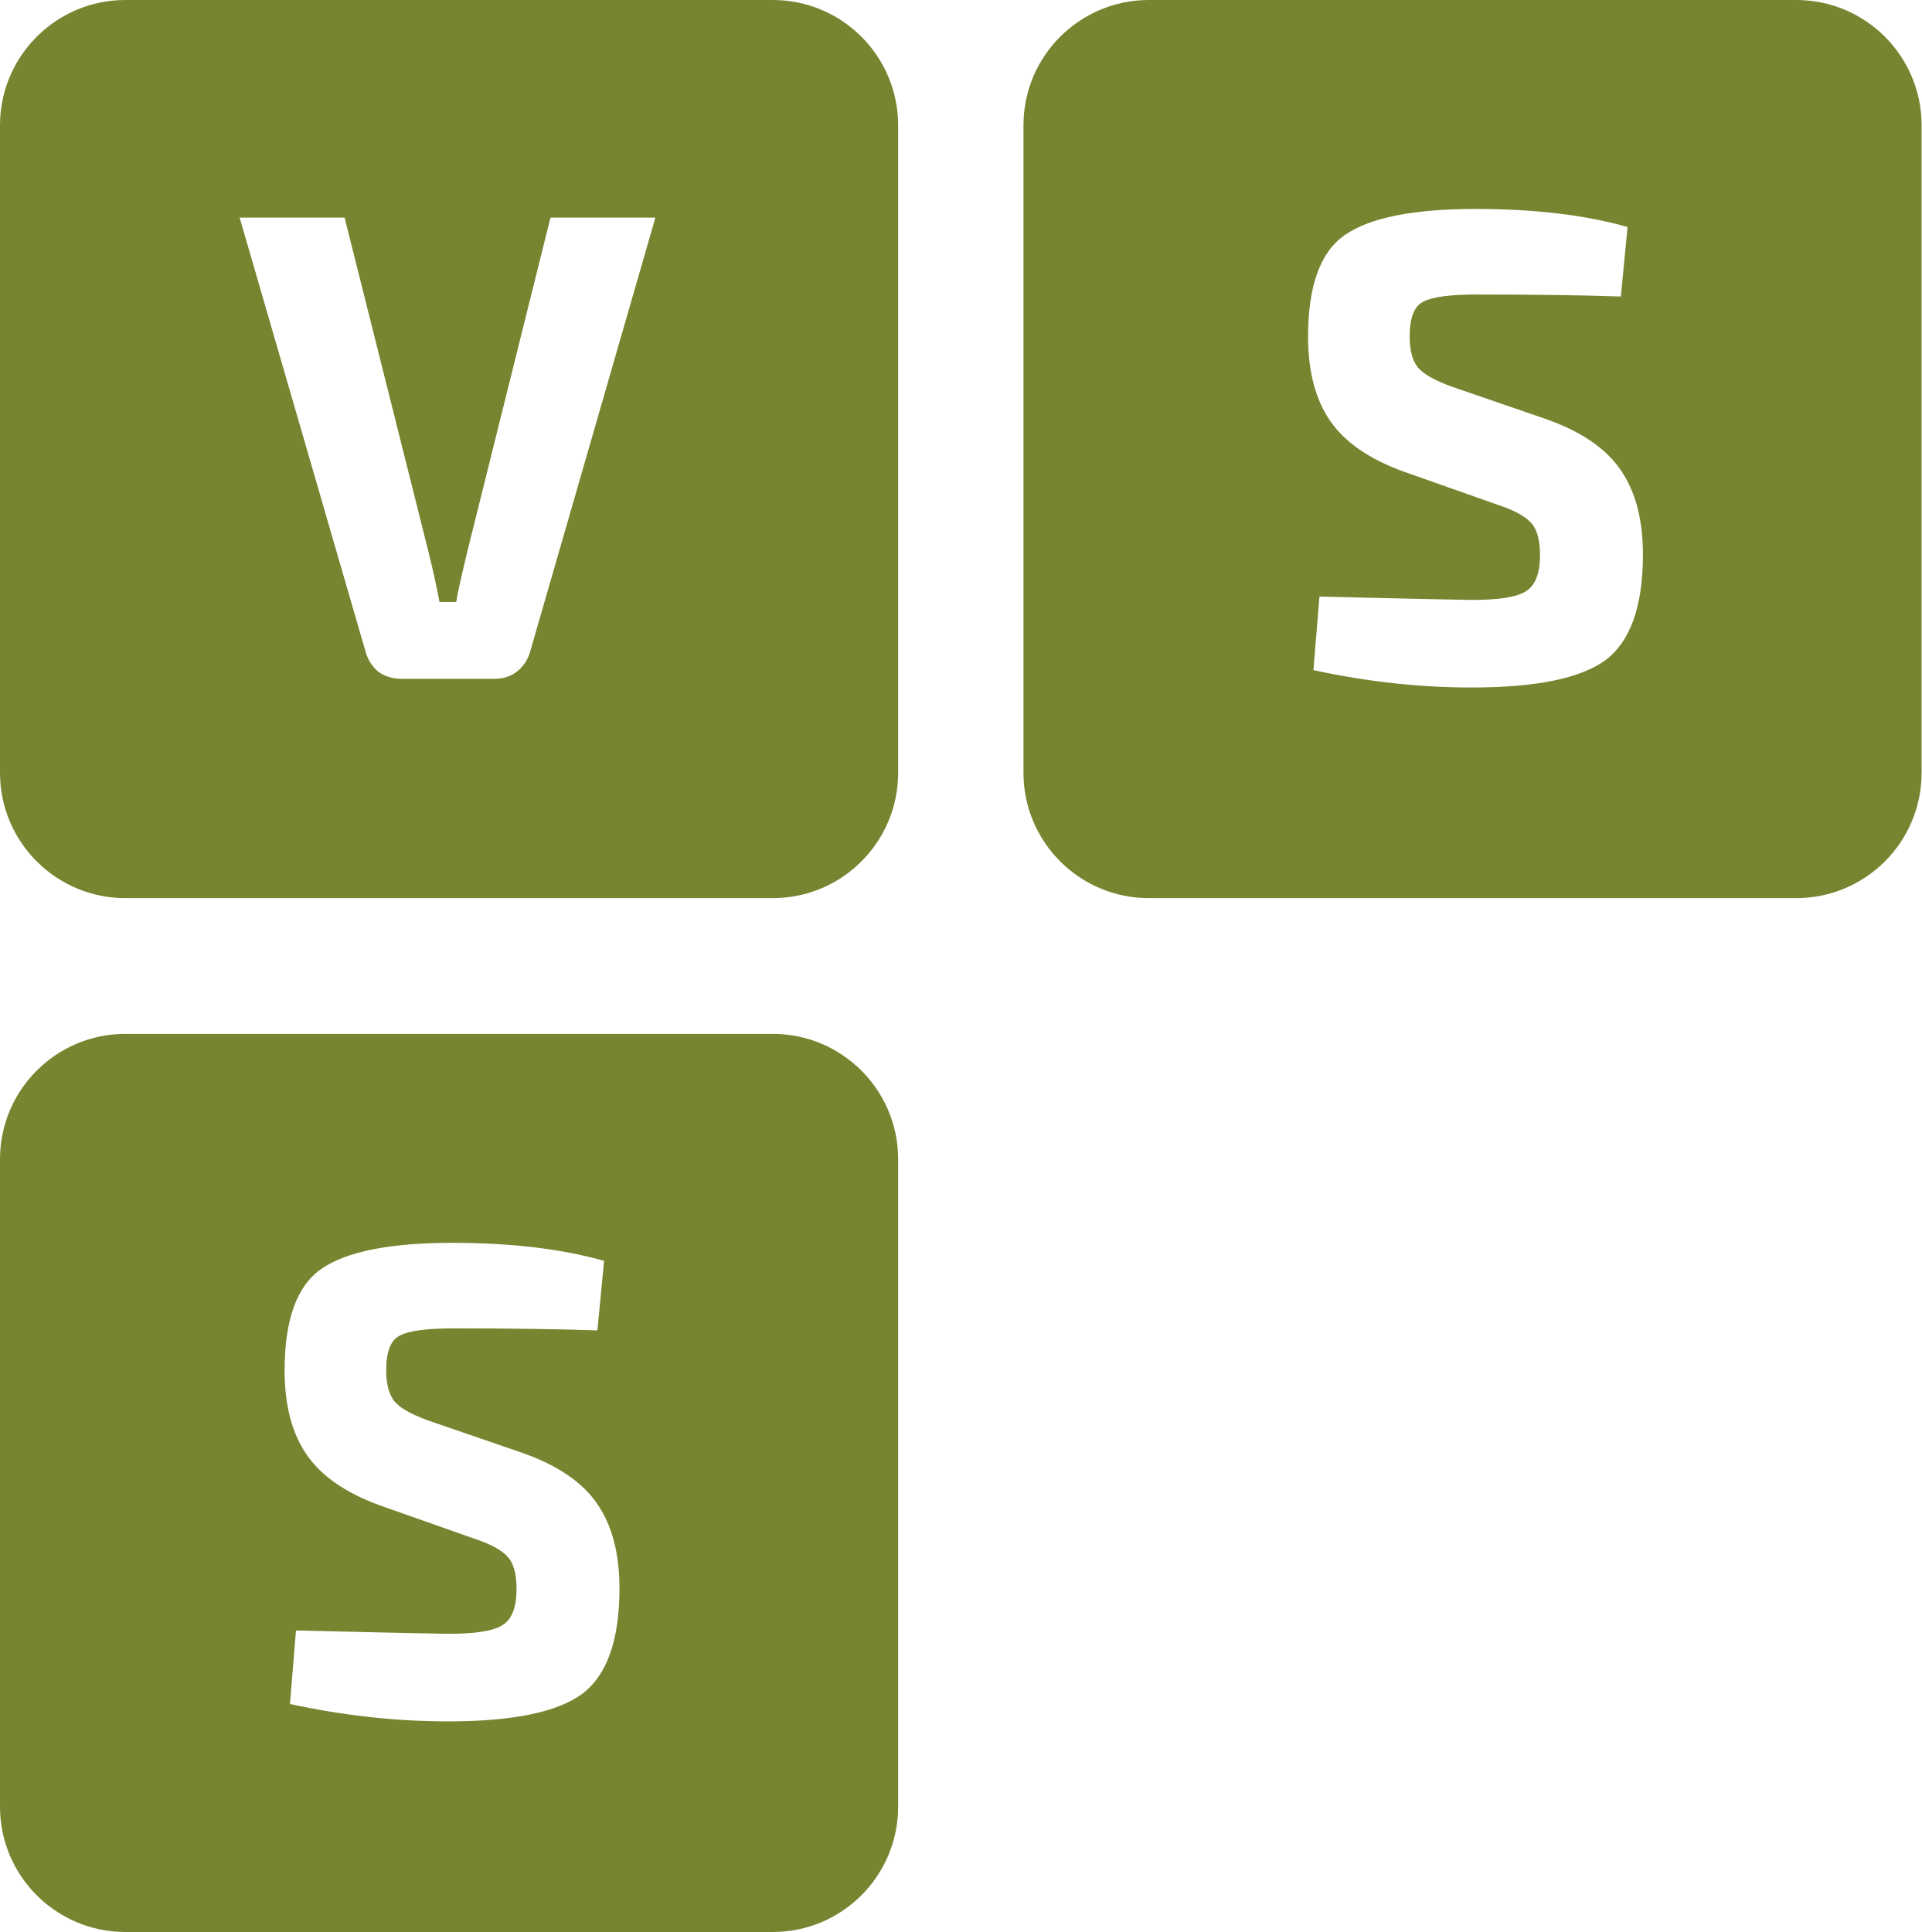
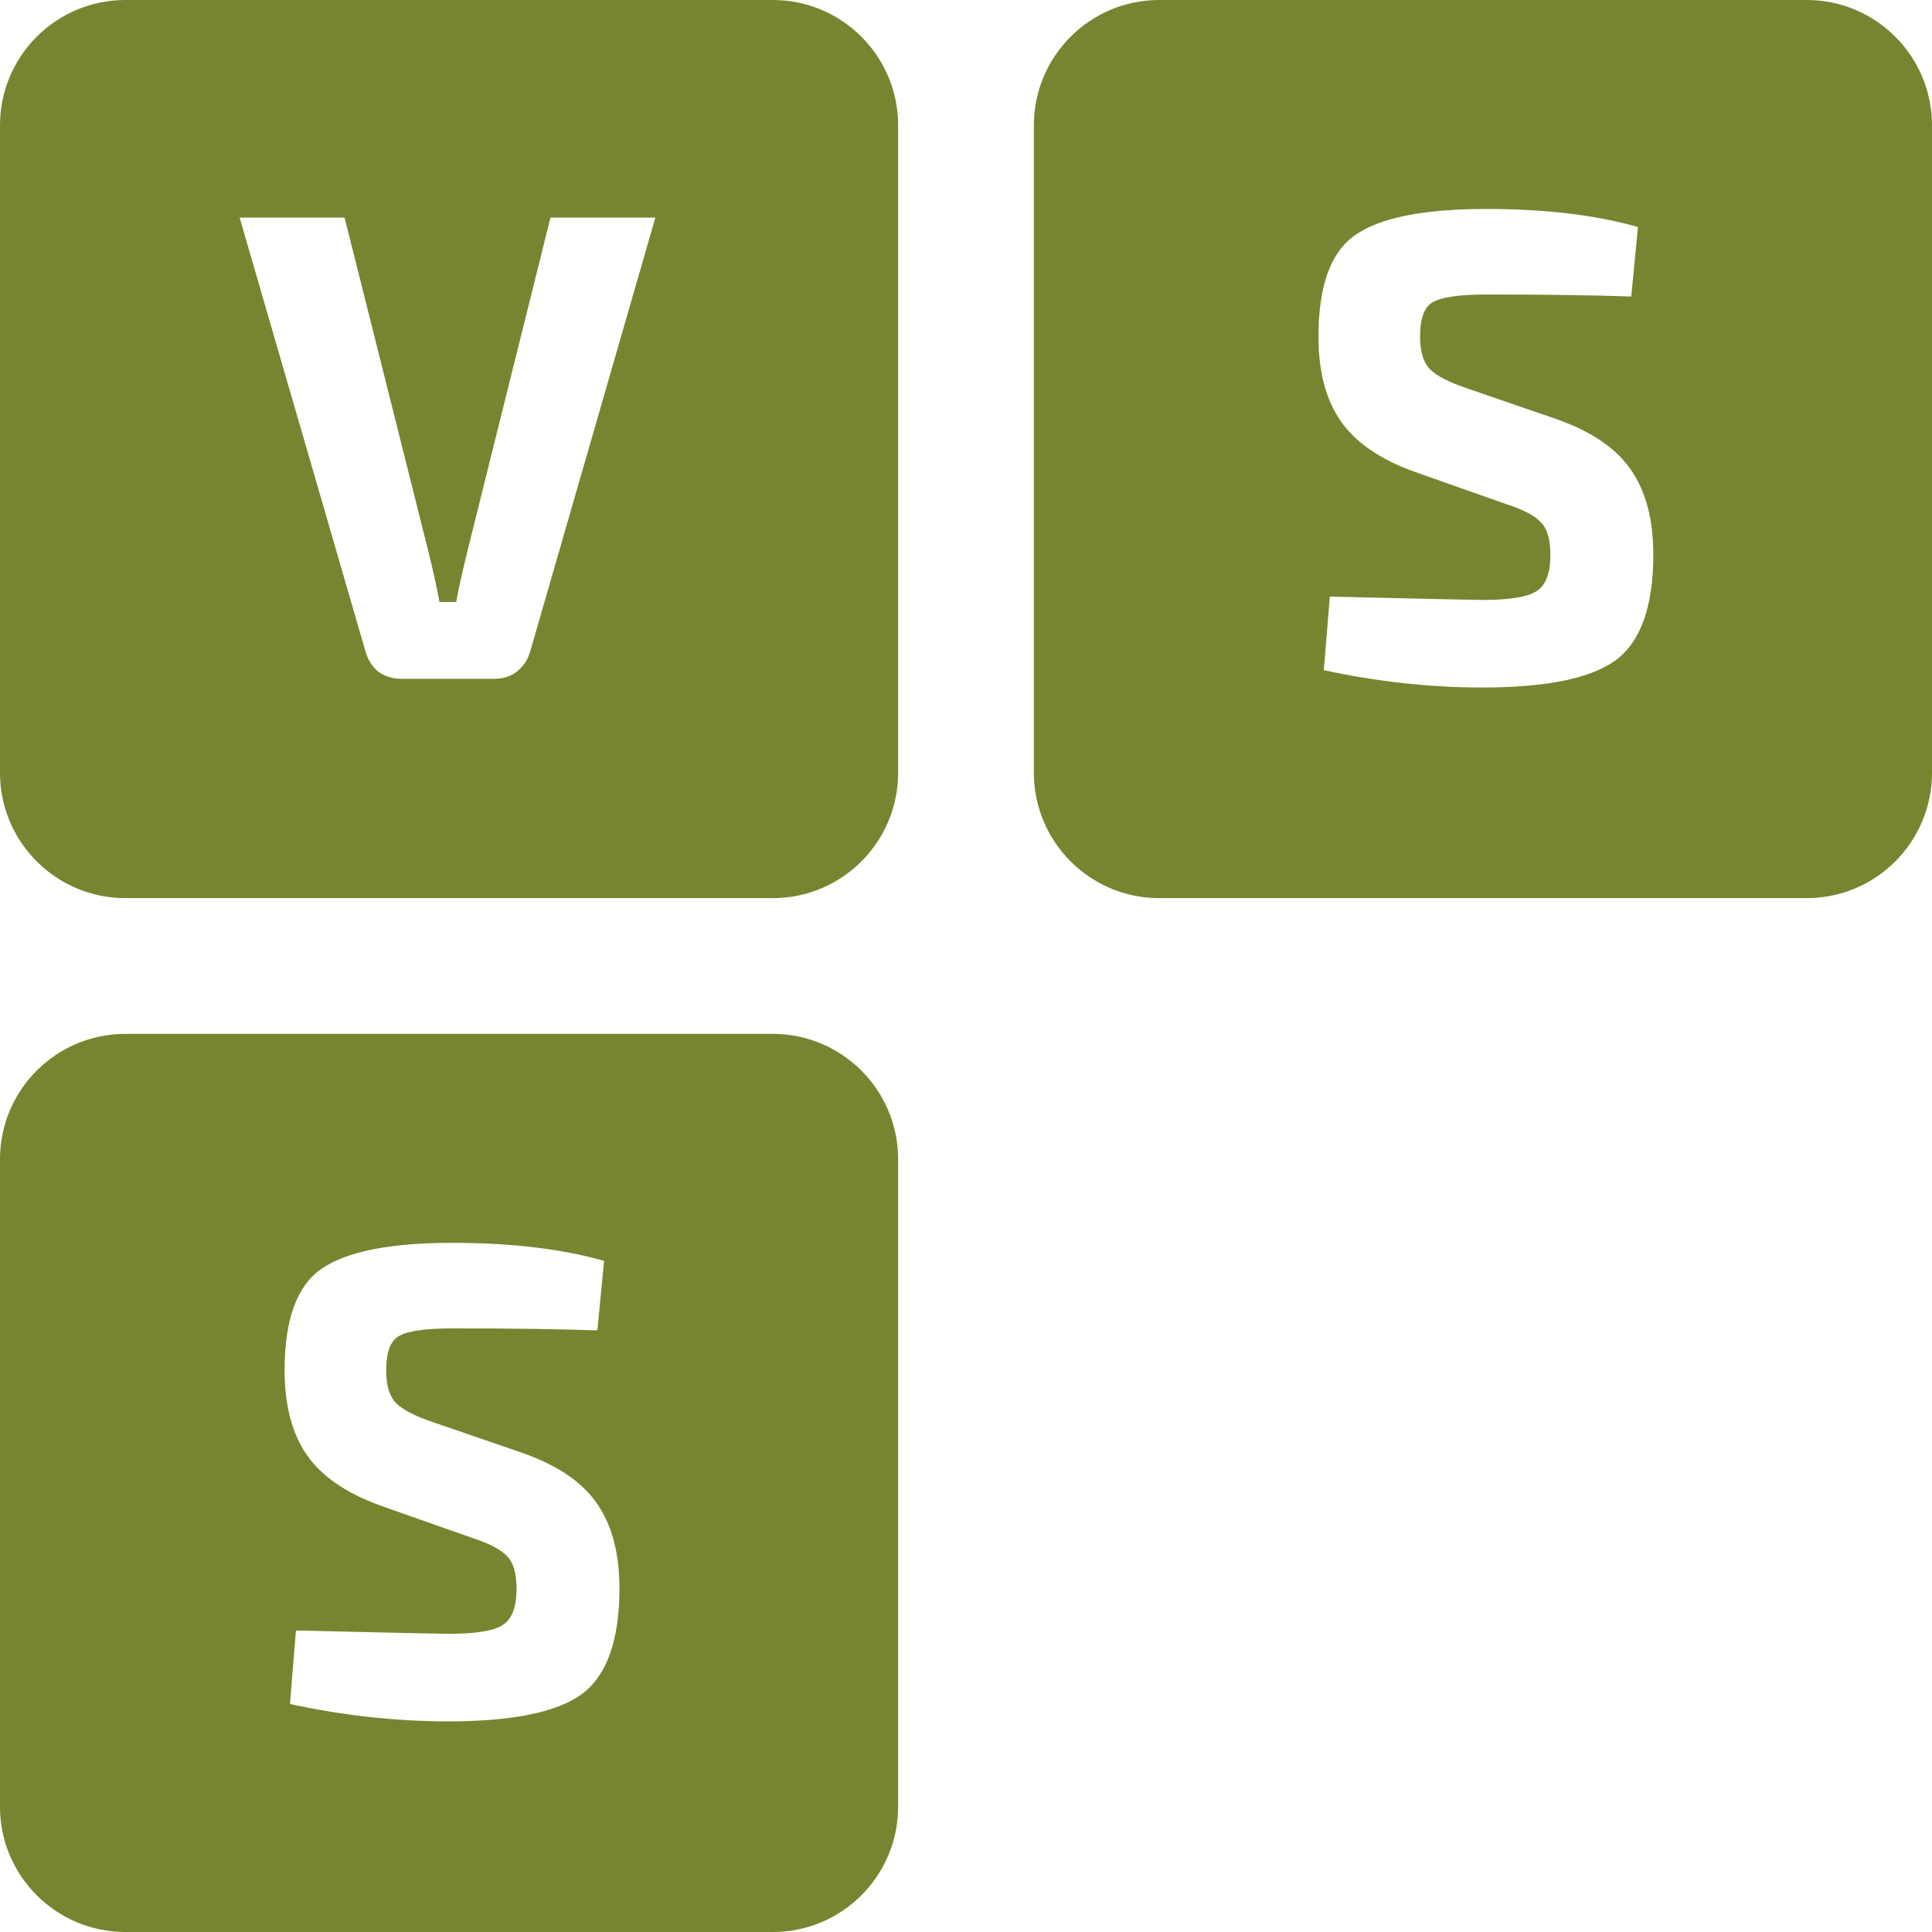
- <svg xmlns="http://www.w3.org/2000/svg" width="184pt" height="185pt" viewBox="0 0 184 185" version="1.2" id="svg2">
+ <svg xmlns="http://www.w3.org/2000/svg" width="185pt" height="185pt" viewBox="0 0 185 185" version="1.2" id="svg2">
  <defs id="defs8" />
-   <g id="g10" transform="translate(-420.0005,-70.99994)" style="fill:none;fill-rule:evenodd;stroke:#000000;stroke-width:1;stroke-linecap:square;stroke-linejoin:bevel">
-     <path style="font-style:normal;font-weight:400;font-size:medium;font-family:Helvetica;fill:#76852F;fill-opacity:1;fill-rule:evenodd;stroke:none" d="m 540,25.213 c -8.28,0 -15,6.72 -15,15 l 0,77.5 c 0,8.28 6.72,15 15,15 l 77.5,0 c 8.28,0 15,-6.72 15,-15 l 0,-77.5 c 0,-8.28 -6.72,-15 -15,-15 l -77.5,0 z m 13.684,26.051 12.561,0 10,39.84 c 0.533,2.133 0.986,4.187 1.359,6.16 l 2,0 c 0.16,-1.013 0.615,-3.067 1.361,-6.16 l 9.92,-39.84 12.559,0 -14.959,51.84 c -0.267,1.013 -0.8,1.84 -1.6,2.48 -0.747,0.587 -1.654,0.879 -2.721,0.879 l -11.119,0 c -1.067,0 -2.001,-0.292 -2.801,-0.879 -0.747,-0.64 -1.253,-1.467 -1.52,-2.48 L 553.684,51.264 Z" transform="matrix(0.800001,0,0,0.800001,0,50.82947)" id="path50" />
-     <path style="font-style:normal;font-weight:700;font-size:medium;font-family:'Exo 2';fill:#76852F;fill-opacity:1;fill-rule:evenodd;stroke:none" d="m 662.5,25.213 c -8.28,0 -15,6.72 -15,15 l 0,77.5 c 0,8.28 6.72,15 15,15 l 77.5,0 c 8.28,0 15,-6.72 15,-15 l 0,-77.5 c 0,-8.28 -6.72,-15 -15,-15 l -77.5,0 z m 39.145,25.01 c 7.04,0 13.094,0.72 18.16,2.16 l -0.801,8.32 c -4.64,-0.16 -10.399,-0.24 -17.279,-0.24 -3.2,0 -5.334,0.294 -6.4,0.881 -1.067,0.533 -1.6,1.92 -1.6,4.16 0,1.813 0.399,3.12 1.199,3.92 0.8,0.8 2.321,1.572 4.561,2.318 l 10.48,3.602 c 4.267,1.493 7.279,3.547 9.039,6.16 1.76,2.56 2.641,5.92 2.641,10.08 0,6.187 -1.494,10.399 -4.48,12.639 -2.987,2.187 -8.32,3.281 -16,3.281 -6.24,0 -12.559,-0.693 -18.959,-2.08 l 0.719,-8.801 c 11.36,0.267 17.44,0.4 18.24,0.4 3.253,0 5.414,-0.348 6.48,-1.041 1.12,-0.693 1.68,-2.134 1.68,-4.32 0,-1.867 -0.372,-3.173 -1.119,-3.92 -0.747,-0.8 -2.107,-1.518 -4.08,-2.158 l -11.121,-3.922 c -4.107,-1.493 -7.039,-3.518 -8.799,-6.078 -1.76,-2.56 -2.641,-5.92 -2.641,-10.08 0,-6.08 1.467,-10.133 4.4,-12.16 2.987,-2.08 8.213,-3.121 15.68,-3.121 z" transform="matrix(0.800001,0,0,0.800001,0,50.82947)" id="path58" />
-     <path style="font-style:normal;font-weight:700;font-size:medium;font-family:'Exo 2';fill:#76852F;fill-opacity:1;fill-rule:evenodd;stroke:none" d="m 540,148.963 c -8.28,0 -15,6.72 -15,15 l 0,77.5 c 0,8.28 6.72,15 15,15 l 77.5,0 c 8.28,0 15,-6.72 15,-15 l 0,-77.5 c 0,-8.28 -6.72,-15 -15,-15 l -77.5,0 z m 39.145,25.01 c 7.04,0 13.094,0.72 18.16,2.16 l -0.801,8.32 c -4.64,-0.16 -10.399,-0.24 -17.279,-0.24 -3.2,0 -5.334,0.294 -6.4,0.881 -1.067,0.533 -1.6,1.918 -1.6,4.158 0,1.813 0.399,3.122 1.199,3.922 0.8,0.8 2.321,1.572 4.561,2.318 l 10.48,3.602 c 4.267,1.493 7.279,3.545 9.039,6.158 1.76,2.56 2.641,5.92 2.641,10.08 0,6.187 -1.494,10.401 -4.48,12.641 -2.987,2.187 -8.32,3.279 -16,3.279 -6.24,0 -12.559,-0.691 -18.959,-2.078 l 0.719,-8.801 c 11.36,0.267 17.44,0.4 18.24,0.4 3.253,0 5.414,-0.348 6.48,-1.041 1.12,-0.693 1.68,-2.134 1.68,-4.32 0,-1.867 -0.372,-3.173 -1.119,-3.92 -0.747,-0.8 -2.107,-1.52 -4.08,-2.16 l -11.121,-3.92 c -4.107,-1.493 -7.039,-3.52 -8.799,-6.08 -1.76,-2.56 -2.641,-5.92 -2.641,-10.08 0,-6.08 1.467,-10.132 4.4,-12.158 2.987,-2.08 8.213,-3.121 15.68,-3.121 z" transform="matrix(0.800001,0,0,0.800001,0,50.82947)" id="path66" />
+   <g id="g10" transform="translate(-420.0005,-70.99987)" style="fill:none;fill-rule:evenodd;stroke:#000000;stroke-width:1;stroke-linecap:square;stroke-linejoin:bevel">
+     <path style="font-style:normal;font-weight:400;font-size:medium;font-family:Helvetica;fill:#76852F;fill-opacity:1;fill-rule:evenodd;stroke:none" d="m 540,25.213 c -8.28,0 -15,6.72 -15,15 l 0,77.5 c 0,8.28 6.72,15 15,15 l 77.5,0 c 8.28,0 15,-6.72 15,-15 l 0,-77.5 c 0,-8.28 -6.72,-15 -15,-15 l -77.5,0 z m 13.684,26.051 12.561,0 10,39.84 c 0.533,2.133 0.986,4.187 1.359,6.16 l 2,0 c 0.16,-1.013 0.615,-3.067 1.361,-6.16 l 9.92,-39.84 12.559,0 -14.959,51.84 c -0.267,1.013 -0.8,1.84 -1.6,2.48 -0.747,0.587 -1.654,0.879 -2.721,0.879 l -11.119,0 c -1.067,0 -2.001,-0.292 -2.801,-0.879 -0.747,-0.64 -1.253,-1.467 -1.52,-2.48 L 553.684,51.264 Z" id="path50" transform="matrix(0.800001,0,0,0.800001,0,50.82947)" />
+     <path style="font-style:normal;font-weight:700;font-size:medium;font-family:'Exo 2';fill:#76852F;fill-opacity:1;fill-rule:evenodd;stroke:none" d="m 540,148.963 c -8.28,0 -15,6.72 -15,15 l 0,77.5 c 0,8.28 6.72,15 15,15 l 77.5,0 c 8.28,0 15,-6.72 15,-15 l 0,-77.5 c 0,-8.28 -6.72,-15 -15,-15 l -77.5,0 z m 39.145,25.01 c 7.04,0 13.094,0.72 18.16,2.16 l -0.801,8.32 c -4.64,-0.16 -10.399,-0.24 -17.279,-0.24 -3.2,0 -5.334,0.294 -6.4,0.881 -1.067,0.533 -1.6,1.918 -1.6,4.158 0,1.813 0.399,3.122 1.199,3.922 0.8,0.8 2.321,1.572 4.561,2.318 l 10.48,3.602 c 4.267,1.493 7.279,3.545 9.039,6.158 1.76,2.56 2.641,5.92 2.641,10.08 0,6.187 -1.494,10.401 -4.48,12.641 -2.987,2.187 -8.32,3.279 -16,3.279 -6.24,0 -12.559,-0.691 -18.959,-2.078 l 0.719,-8.801 c 11.36,0.267 17.44,0.4 18.24,0.4 3.253,0 5.414,-0.348 6.48,-1.041 1.12,-0.693 1.68,-2.134 1.68,-4.32 0,-1.867 -0.372,-3.173 -1.119,-3.92 -0.747,-0.8 -2.107,-1.52 -4.08,-2.16 l -11.121,-3.92 c -4.107,-1.493 -7.039,-3.52 -8.799,-6.08 -1.76,-2.56 -2.641,-5.92 -2.641,-10.08 0,-6.08 1.467,-10.132 4.4,-12.158 2.987,-2.08 8.213,-3.121 15.68,-3.121 z" id="path66" transform="matrix(0.800001,0,0,0.800001,0,50.82947)" />
    <g font-size="21" font-weight="400" font-style="normal" id="g170" style="font-style:normal;font-weight:400;font-size:21px;font-family:'Exo 2';fill:#000000;fill-opacity:1;stroke:#000000;stroke-width:1;stroke-linecap:square;stroke-linejoin:bevel;stroke-opacity:1">
      <text xml:space="preserve" x="253.5" y="2954" font-size="21" font-weight="400" font-style="normal" id="text172" style="font-style:normal;font-weight:400;font-size:21px;font-family:'Exo 2';fill:#000000;fill-opacity:1;stroke:none" />
    </g>
    <g font-size="21" font-weight="400" font-style="normal" id="g178" style="font-style:normal;font-weight:400;font-size:21px;font-family:'Exo 2';fill:#000000;fill-opacity:1;stroke:#000000;stroke-width:1;stroke-linecap:square;stroke-linejoin:bevel;stroke-opacity:1">
      <text xml:space="preserve" x="493.5" y="2954" font-size="21" font-weight="400" font-style="normal" id="text180" style="font-style:normal;font-weight:400;font-size:21px;font-family:'Exo 2';fill:#000000;fill-opacity:1;stroke:none" />
    </g>
    <g font-size="21" font-weight="400" font-style="normal" id="g186" style="font-style:normal;font-weight:400;font-size:21px;font-family:'Exo 2';fill:#000000;fill-opacity:1;stroke:#000000;stroke-width:1;stroke-linecap:square;stroke-linejoin:bevel;stroke-opacity:1">
      <text xml:space="preserve" x="719.5" y="2954" font-size="21" font-weight="400" font-style="normal" id="text188" style="font-style:normal;font-weight:400;font-size:21px;font-family:'Exo 2';fill:#000000;fill-opacity:1;stroke:none" />
    </g>
+     <path id="path3485" d="m 531.001,71 c -6.624,0 -12,5.376 -12,12 l 0,62 c 0,6.624 5.376,12 12,12 l 62,0 c 6.624,0 12,-5.376 12,-12 l 0,-62 c 0,-6.624 -5.376,-12 -12,-12 l -62,0 z m 31.316,20.008 c 5.632,0 10.475,0.576 14.528,1.728 l -0.641,6.656 c -3.712,-0.128 -8.319,-0.192 -13.823,-0.192 -2.56,0 -4.267,0.235 -5.12,0.705 -0.853,0.427 -1.28,1.535 -1.28,3.327 0,1.451 0.319,2.498 0.959,3.138 0.64,0.64 1.856,1.257 3.648,1.855 l 8.384,2.881 c 3.413,1.195 5.823,2.836 7.231,4.927 1.408,2.048 2.112,4.736 2.112,8.064 0,4.949 -1.195,8.321 -3.584,10.113 -2.389,1.749 -6.656,2.623 -12.8,2.623 -4.992,0 -10.047,-0.553 -15.167,-1.663 l 0.575,-7.041 c 9.088,0.213 13.952,0.32 14.592,0.32 2.603,0 4.331,-0.278 5.184,-0.833 0.896,-0.555 1.344,-1.707 1.344,-3.456 0,-1.493 -0.298,-2.539 -0.895,-3.136 -0.597,-0.64 -1.685,-1.216 -3.264,-1.728 l -8.897,-3.136 c -3.285,-1.195 -5.631,-2.816 -7.039,-4.864 -1.408,-2.048 -2.113,-4.736 -2.113,-8.064 0,-4.864 1.174,-8.105 3.52,-9.727 2.389,-1.664 6.57,-2.497 12.544,-2.497 z" style="font-style:normal;font-weight:700;font-size:medium;font-family:'Exo 2';fill:#76852F;fill-opacity:1;fill-rule:evenodd;stroke:none" />
  </g>
</svg>
